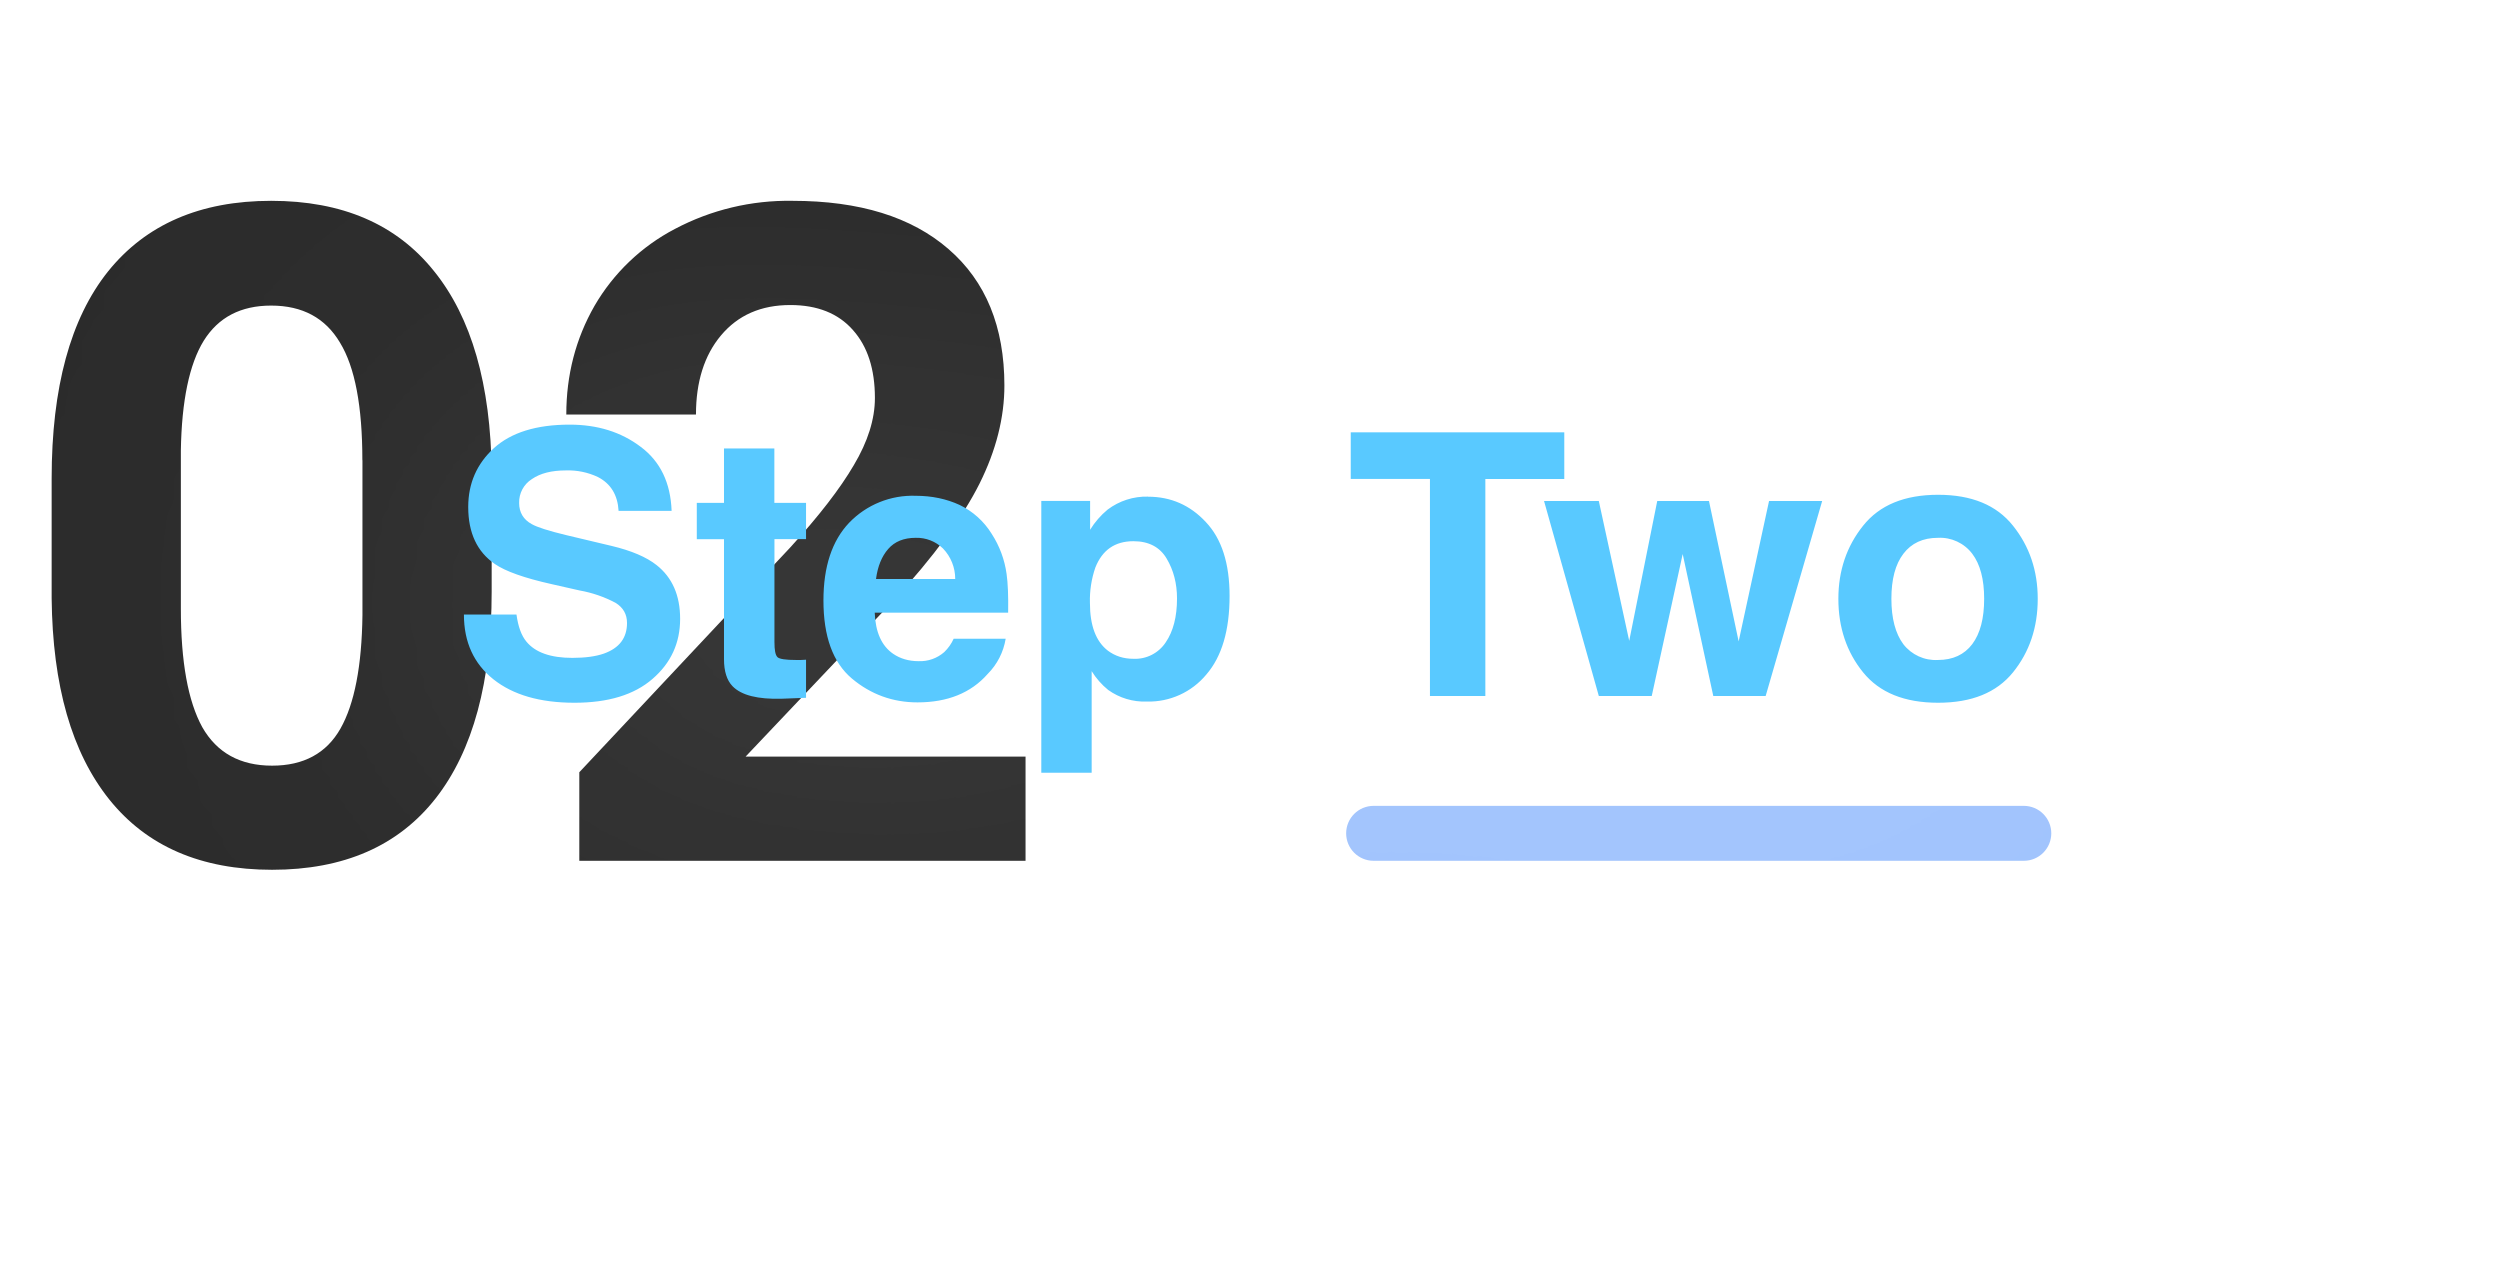
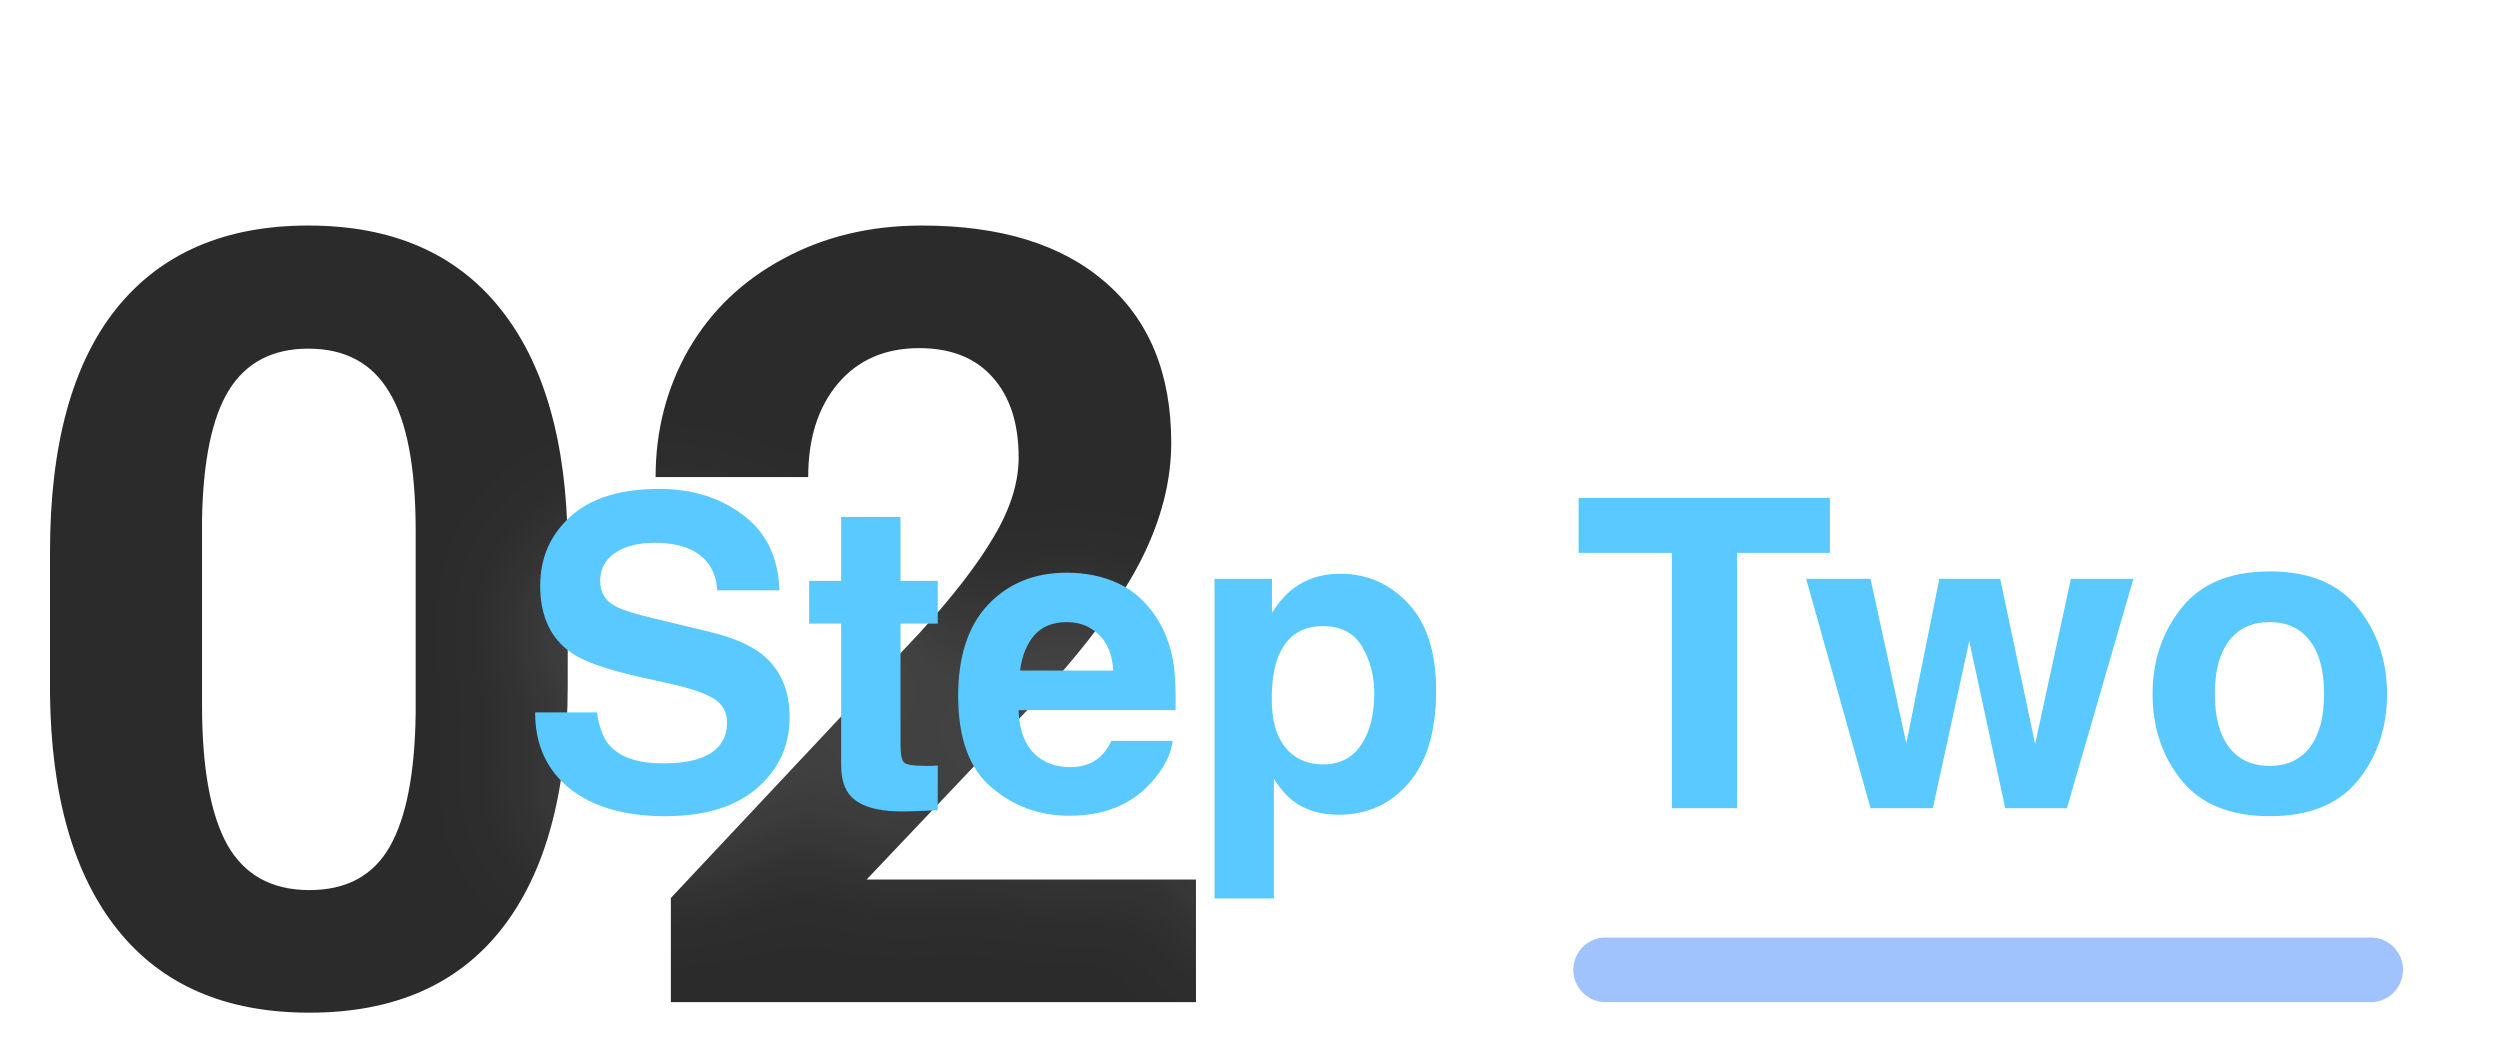
- <svg xmlns="http://www.w3.org/2000/svg" width="273" height="139" fill="none">
-   <rect width="77" height="6" x="147" y="88" fill="#A0C3FD" rx="3" />
-   <path fill="#2B2B2B" d="M53.69 64.6c0 9.84-2.04 17.36-6.1 22.56-4.08 5.21-10.03 7.82-17.88 7.82-7.75 0-13.67-2.56-17.77-7.67-4.1-5.11-6.2-12.43-6.3-21.97V52.25c0-9.93 2.05-17.46 6.15-22.6 4.14-5.15 10.08-7.72 17.82-7.72 7.75 0 13.68 2.55 17.78 7.67 4.1 5.07 6.2 12.38 6.3 21.92v13.09zM39.57 50.26c0-5.9-.81-10.17-2.44-12.84-1.6-2.7-4.1-4.05-7.52-4.05-3.32 0-5.77 1.28-7.37 3.85-1.56 2.54-2.4 6.53-2.49 11.97v17.28c0 5.8.78 10.1 2.34 12.94 1.6 2.8 4.14 4.2 7.62 4.2 3.45 0 5.94-1.35 7.47-4.05 1.53-2.7 2.33-6.84 2.4-12.4v-16.9zM112 94H63.26v-9.67l23-24.51c3.15-3.45 5.48-6.46 6.98-9.03 1.53-2.57 2.3-5.02 2.3-7.33 0-3.15-.8-5.63-2.4-7.42-1.6-1.82-3.88-2.73-6.84-2.73-3.19 0-5.71 1.1-7.57 3.32C76.91 38.8 76 41.69 76 45.27H61.84c0-4.33 1.03-8.29 3.08-11.87A21.85 21.85 0 0173.7 25a26.47 26.47 0 0112.84-3.07c7.32 0 13 1.76 17.04 5.27 4.07 3.52 6.1 8.48 6.1 14.9 0 3.51-.91 7.1-2.73 10.74-1.83 3.64-4.95 7.9-9.38 12.74L81.42 82.62h30.57V94z" />
+ <svg xmlns="http://www.w3.org/2000/svg" width="232" height="98" viewBox="0 0 232 98" fill="none">
+   <rect x="146" y="87" width="77" height="6" rx="3" fill="#A0C3FD" />
+   <path d="M52.685 63.605C52.685 73.436 50.651 80.956 46.582 86.164C42.513 91.372 36.556 93.977 28.711 93.977C20.963 93.977 15.039 91.421 10.938 86.311C6.836 81.2 4.736 73.876 4.639 64.338V51.252C4.639 41.324 6.689 33.788 10.791 28.645C14.925 23.501 20.866 20.93 28.613 20.93C36.361 20.93 42.285 23.485 46.387 28.596C50.488 33.674 52.588 40.982 52.685 50.52V63.605ZM38.574 49.25C38.574 43.358 37.76 39.078 36.133 36.408C34.538 33.706 32.031 32.355 28.613 32.355C25.293 32.355 22.835 33.641 21.24 36.213C19.678 38.752 18.848 42.74 18.75 48.176V65.461C18.75 71.255 19.531 75.568 21.094 78.4C22.689 81.2 25.228 82.6 28.711 82.6C32.161 82.6 34.652 81.249 36.182 78.547C37.712 75.845 38.509 71.711 38.574 66.144V49.25ZM110.986 93H62.256V83.332L85.254 58.82C88.412 55.37 90.739 52.359 92.236 49.787C93.766 47.215 94.531 44.774 94.531 42.463C94.531 39.305 93.734 36.831 92.139 35.041C90.544 33.218 88.265 32.307 85.303 32.307C82.113 32.307 79.59 33.413 77.734 35.627C75.912 37.808 75 40.689 75 44.27H60.84C60.84 39.94 61.865 35.985 63.916 32.404C65.999 28.824 68.929 26.024 72.705 24.006C76.481 21.955 80.762 20.93 85.547 20.93C92.871 20.93 98.551 22.688 102.588 26.203C106.657 29.719 108.691 34.683 108.691 41.096C108.691 44.611 107.78 48.192 105.957 51.838C104.134 55.484 101.009 59.732 96.582 64.582L80.42 81.623H110.986V93Z" fill="#2B2B2B" />
  <g filter="url(#filter0_d)">
-     <path fill="#59C9FF" d="M56.4 67.11c.18 1.32.54 2.3 1.08 2.95.97 1.19 2.65 1.78 5.02 1.78 1.42 0 2.57-.16 3.45-.47 1.68-.6 2.52-1.71 2.52-3.34 0-.95-.41-1.68-1.25-2.2a13.3 13.3 0 00-3.92-1.35l-3.05-.69c-3-.67-5.07-1.41-6.21-2.2-1.94-1.33-2.91-3.4-2.91-6.23 0-2.58.94-4.72 2.81-6.43 1.88-1.7 4.63-2.56 8.26-2.56 3.04 0 5.62.8 7.76 2.42 2.15 1.6 3.27 3.94 3.38 7h-5.79c-.1-1.74-.85-2.97-2.26-3.7a7.6 7.6 0 00-3.5-.72c-1.55 0-2.78.31-3.7.94a2.99 2.99 0 00-1.4 2.62c0 1.02.46 1.8 1.37 2.3.59.34 1.84.74 3.75 1.2l4.96 1.18c2.18.52 3.82 1.22 4.93 2.1 1.71 1.35 2.57 3.3 2.57 5.87 0 2.63-1 4.82-3.02 6.56-2 1.74-4.85 2.6-8.52 2.6-3.75 0-6.7-.85-8.85-2.56-2.15-1.72-3.22-4.07-3.22-7.07h5.74zm19.69-8.24v-3.96h2.97v-5.94h5.5v5.94h3.46v3.96h-3.45v11.25c0 .87.1 1.42.33 1.64.22.21.9.31 2.03.31.17 0 .34 0 .53 0 .2 0 .38-.02.56-.03v4.16l-2.63.1c-2.63.08-4.43-.37-5.4-1.37-.62-.64-.93-1.63-.93-2.95v-13.1h-2.97zm23.9-.14c-1.28 0-2.29.4-3 1.22-.7.8-1.15 1.9-1.33 3.28h8.65a4.78 4.78 0 00-1.34-3.34 4.1 4.1 0 00-2.97-1.16zm0-4.59c1.78 0 3.37.34 4.8 1a8.38 8.38 0 013.5 3.15 10.73 10.73 0 011.63 4.39c.14.98.2 2.38.17 4.22H95.52c.08 2.13.75 3.63 2.02 4.5.76.52 1.69.8 2.77.8a4 4 0 002.8-.99 4.7 4.7 0 001.03-1.46h5.68a7.06 7.06 0 01-1.97 3.85c-1.82 2.07-4.38 3.1-7.66 3.1-2.7 0-5.1-.87-7.17-2.61-2.07-1.75-3.1-4.59-3.1-8.52 0-3.68.93-6.51 2.8-8.48a9.61 9.61 0 017.28-2.95zm28.54 11.22c0-1.65-.38-3.1-1.13-4.36-.74-1.26-1.96-1.9-3.63-1.9-2.02 0-3.4.96-4.16 2.88a10.9 10.9 0 00-.59 3.86c0 2.48.66 4.22 1.97 5.22.78.58 1.7.88 2.78.88a4 4 0 003.53-1.8c.82-1.2 1.23-2.8 1.23-4.78zm-3.16-11.12c2.48 0 4.59.92 6.3 2.76 1.74 1.83 2.6 4.53 2.6 8.08 0 3.75-.84 6.61-2.54 8.58a8.16 8.16 0 01-6.5 2.95 6.8 6.8 0 01-4.22-1.27 8.19 8.19 0 01-1.8-2.05v11.09h-5.5V54.7h5.33v3.15a8.94 8.94 0 011.91-2.2 7.03 7.03 0 014.42-1.42zm45.45-7.03v5.1h-8.62V76h-6.05V52.3h-8.65v-5.09h23.32zm10.15 7.5h5.65l3.24 15.33 3.32-15.33h5.8L192.81 76h-5.72l-3.34-15.5-3.38 15.5h-5.78l-5.98-21.29h5.98l3.32 15.27 3.06-15.27zm30.65 17.36c1.63 0 2.88-.58 3.75-1.73.87-1.16 1.3-2.81 1.3-4.95 0-2.13-.43-3.77-1.3-4.92a4.41 4.41 0 00-3.75-1.74c-1.63 0-2.89.58-3.77 1.74-.88 1.15-1.31 2.79-1.31 4.92 0 2.14.44 3.79 1.3 4.95a4.46 4.46 0 003.78 1.73zm10.9-6.68c0 3.13-.9 5.8-2.7 8.03-1.8 2.22-4.52 3.32-8.18 3.32s-6.39-1.1-8.19-3.32c-1.8-2.22-2.7-4.9-2.7-8.03 0-3.07.9-5.73 2.7-7.98 1.8-2.26 4.53-3.38 8.19-3.38 3.66 0 6.38 1.12 8.18 3.38 1.8 2.25 2.7 4.91 2.7 7.98z" />
+     <path d="M55.402 66.113C55.585 67.428 55.943 68.412 56.477 69.062C57.453 70.247 59.126 70.84 61.496 70.84C62.915 70.84 64.068 70.684 64.953 70.371C66.633 69.772 67.473 68.659 67.473 67.031C67.473 66.081 67.056 65.345 66.223 64.824C65.389 64.316 64.081 63.867 62.297 63.477L59.25 62.793C56.255 62.116 54.185 61.38 53.039 60.586C51.099 59.258 50.129 57.181 50.129 54.355C50.129 51.777 51.066 49.635 52.941 47.93C54.816 46.224 57.57 45.371 61.203 45.371C64.237 45.371 66.822 46.178 68.957 47.793C71.106 49.395 72.232 51.725 72.336 54.785H66.555C66.451 53.053 65.695 51.823 64.289 51.094C63.352 50.612 62.186 50.371 60.793 50.371C59.243 50.371 58.007 50.684 57.082 51.309C56.158 51.934 55.695 52.806 55.695 53.926C55.695 54.954 56.151 55.723 57.062 56.23C57.648 56.569 58.898 56.966 60.812 57.422L65.773 58.613C67.948 59.134 69.588 59.831 70.695 60.703C72.414 62.057 73.273 64.017 73.273 66.582C73.273 69.212 72.264 71.4 70.246 73.144C68.241 74.876 65.402 75.742 61.73 75.742C57.98 75.742 55.031 74.889 52.883 73.184C50.734 71.465 49.66 69.108 49.66 66.113H55.402ZM75.09 57.871V53.906H78.059V47.969H83.566V53.906H87.023V57.871H83.566V69.121C83.566 69.993 83.677 70.54 83.898 70.762C84.12 70.97 84.797 71.074 85.93 71.074C86.099 71.074 86.275 71.074 86.457 71.074C86.652 71.061 86.841 71.048 87.023 71.035V75.195L84.387 75.293C81.757 75.384 79.96 74.928 78.996 73.926C78.371 73.288 78.059 72.305 78.059 70.977V57.871H75.09ZM98.996 57.734C97.707 57.734 96.704 58.138 95.988 58.945C95.285 59.753 94.842 60.846 94.66 62.227H103.312C103.221 60.755 102.772 59.642 101.965 58.887C101.171 58.118 100.181 57.734 98.996 57.734ZM98.996 53.145C100.767 53.145 102.362 53.477 103.781 54.141C105.201 54.805 106.372 55.853 107.297 57.285C108.13 58.548 108.671 60.013 108.918 61.68C109.061 62.656 109.12 64.062 109.094 65.898H94.523C94.602 68.034 95.272 69.531 96.535 70.391C97.303 70.924 98.228 71.191 99.309 71.191C100.454 71.191 101.385 70.866 102.102 70.215C102.492 69.863 102.837 69.375 103.137 68.75H108.82C108.677 70.013 108.02 71.296 106.848 72.598C105.025 74.668 102.473 75.703 99.191 75.703C96.483 75.703 94.094 74.831 92.023 73.086C89.953 71.341 88.918 68.503 88.918 64.57C88.918 60.885 89.849 58.06 91.711 56.094C93.586 54.128 96.014 53.145 98.996 53.145ZM127.531 64.356C127.531 62.715 127.154 61.263 126.398 60C125.656 58.737 124.445 58.105 122.766 58.105C120.747 58.105 119.361 59.062 118.605 60.977C118.215 61.992 118.02 63.281 118.02 64.844C118.02 67.318 118.677 69.056 119.992 70.059C120.773 70.644 121.698 70.938 122.766 70.938C124.315 70.938 125.493 70.338 126.301 69.141C127.121 67.943 127.531 66.348 127.531 64.356ZM124.367 53.242C126.854 53.242 128.957 54.16 130.676 55.996C132.408 57.832 133.273 60.527 133.273 64.082C133.273 67.832 132.427 70.69 130.734 72.656C129.055 74.622 126.887 75.606 124.23 75.606C122.538 75.606 121.132 75.182 120.012 74.336C119.4 73.867 118.801 73.184 118.215 72.285V83.379H112.707V53.711H118.039V56.855C118.638 55.931 119.276 55.202 119.953 54.668C121.19 53.717 122.661 53.242 124.367 53.242ZM169.816 46.211V51.309H161.203V75H155.148V51.309H146.496V46.211H169.816ZM179.973 53.711H185.617L188.859 69.043L192.18 53.711H197.98L191.809 75H186.086L182.746 59.492L179.367 75H173.586L167.609 53.711H173.586L176.906 68.984L179.973 53.711ZM210.617 71.074C212.245 71.074 213.495 70.495 214.367 69.336C215.24 68.177 215.676 66.53 215.676 64.394C215.676 62.259 215.24 60.618 214.367 59.473C213.495 58.314 212.245 57.734 210.617 57.734C208.99 57.734 207.733 58.314 206.848 59.473C205.975 60.618 205.539 62.259 205.539 64.394C205.539 66.53 205.975 68.177 206.848 69.336C207.733 70.495 208.99 71.074 210.617 71.074ZM221.516 64.394C221.516 67.519 220.617 70.195 218.82 72.422C217.023 74.635 214.296 75.742 210.637 75.742C206.978 75.742 204.25 74.635 202.453 72.422C200.656 70.195 199.758 67.519 199.758 64.394C199.758 61.322 200.656 58.659 202.453 56.406C204.25 54.154 206.978 53.027 210.637 53.027C214.296 53.027 217.023 54.154 218.82 56.406C220.617 58.659 221.516 61.322 221.516 64.394Z" fill="#59C9FF" />
  </g>
  <defs>
-     <filter id="filter0_d" width="271.855" height="138.008" x=".66" y=".371" color-interpolation-filters="sRGB" filterUnits="userSpaceOnUse">
+     <filter id="filter0_d" x="39.66" y="39.371" width="191.855" height="58.008" filterUnits="userSpaceOnUse" color-interpolation-filters="sRGB">
      <feFlood flood-opacity="0" result="BackgroundImageFix" />
-       <feColorMatrix in="SourceAlpha" values="0 0 0 0 0 0 0 0 0 0 0 0 0 0 0 0 0 0 127 0" />
+       <feColorMatrix in="SourceAlpha" type="matrix" values="0 0 0 0 0 0 0 0 0 0 0 0 0 0 0 0 0 0 127 0" />
      <feOffset dy="4" />
-       <feGaussianBlur stdDeviation="25" />
-       <feColorMatrix values="0 0 0 0 1 0 0 0 0 1 0 0 0 0 1 0 0 0 0.25 0" />
-       <feBlend in2="BackgroundImageFix" result="effect1_dropShadow" />
-       <feBlend in="SourceGraphic" in2="effect1_dropShadow" result="shape" />
+       <feGaussianBlur stdDeviation="5" />
+       <feColorMatrix type="matrix" values="0 0 0 0 1 0 0 0 0 1 0 0 0 0 1 0 0 0 0.2 0" />
+       <feBlend mode="normal" in2="BackgroundImageFix" result="effect1_dropShadow" />
+       <feBlend mode="normal" in="SourceGraphic" in2="effect1_dropShadow" result="shape" />
    </filter>
  </defs>
</svg>
